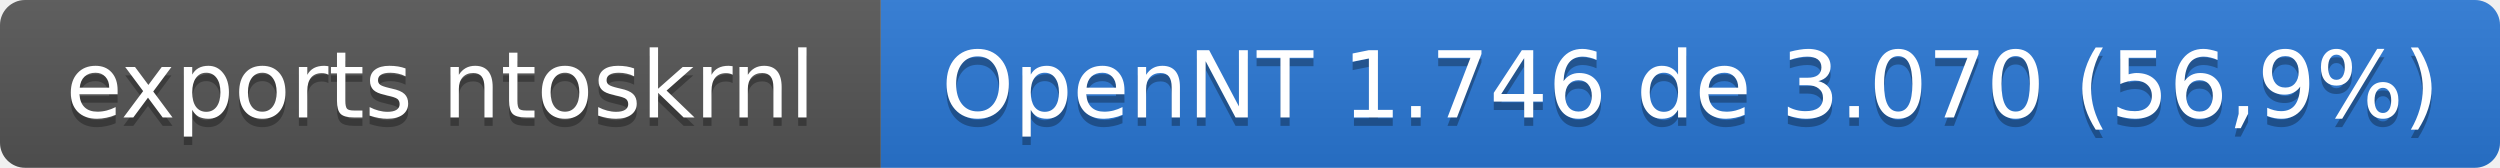
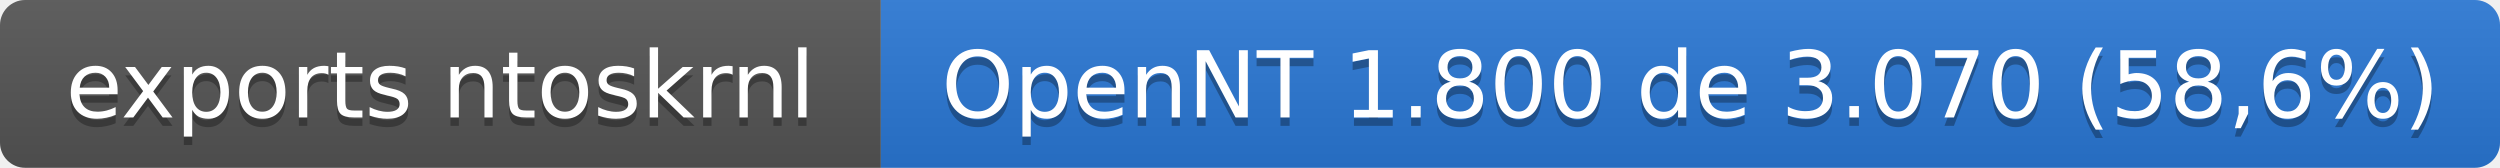
- <svg xmlns="http://www.w3.org/2000/svg" width="298" height="20" viewBox="0 0 298 20" role="img" aria-label="Nomes exportados pelo ntoskrnl.exe do Windows 10 22H2 que o kernel do OpenNT também exporta: 1.746 de 3.070 (56,9%)">
+ <svg xmlns="http://www.w3.org/2000/svg" width="298" height="20" viewBox="0 0 298 20" role="img" aria-label="Nomes exportados pelo ntoskrnl.exe do Windows 10 22H2 que o kernel do OpenNT também exporta: 1.800 de 3.070 (58,6%)">
  <linearGradient id="selo-ntoskrnl-g" x2="0" y2="100%">
    <stop offset="0" stop-color="#bbb" stop-opacity=".1" />
    <stop offset="1" stop-opacity=".1" />
  </linearGradient>
  <clipPath id="selo-ntoskrnl-r">
    <rect width="298" height="20" rx="3" />
  </clipPath>
  <g clip-path="url(#selo-ntoskrnl-r)">
    <rect x="0" width="105" height="20" fill="#555" />
    <rect x="105" width="193" height="20" fill="#2a78d6" />
    <rect width="298" height="20" fill="url(#selo-ntoskrnl-g)" />
    <g fill="#fff" text-anchor="middle" font-family="Verdana,Geneva,DejaVu Sans,sans-serif" font-size="11">
      <text x="52.5" y="15" fill="#010101" fill-opacity=".3" textLength="93" lengthAdjust="spacingAndGlyphs">exports ntoskrnl</text>
      <text x="52.5" y="14" textLength="93" lengthAdjust="spacingAndGlyphs">exports ntoskrnl</text>
-       <text x="201.5" y="15" fill="#010101" fill-opacity=".3" textLength="181" lengthAdjust="spacingAndGlyphs">OpenNT 1.746 de 3.070 (56,9%)</text>
-       <text x="201.5" y="14" textLength="181" lengthAdjust="spacingAndGlyphs">OpenNT 1.746 de 3.070 (56,9%)</text>
+       <text x="201.5" y="15" fill="#010101" fill-opacity=".3" textLength="181" lengthAdjust="spacingAndGlyphs">OpenNT 1.800 de 3.070 (58,6%)</text>
+       <text x="201.5" y="14" textLength="181" lengthAdjust="spacingAndGlyphs">OpenNT 1.800 de 3.070 (58,6%)</text>
    </g>
  </g>
</svg>
